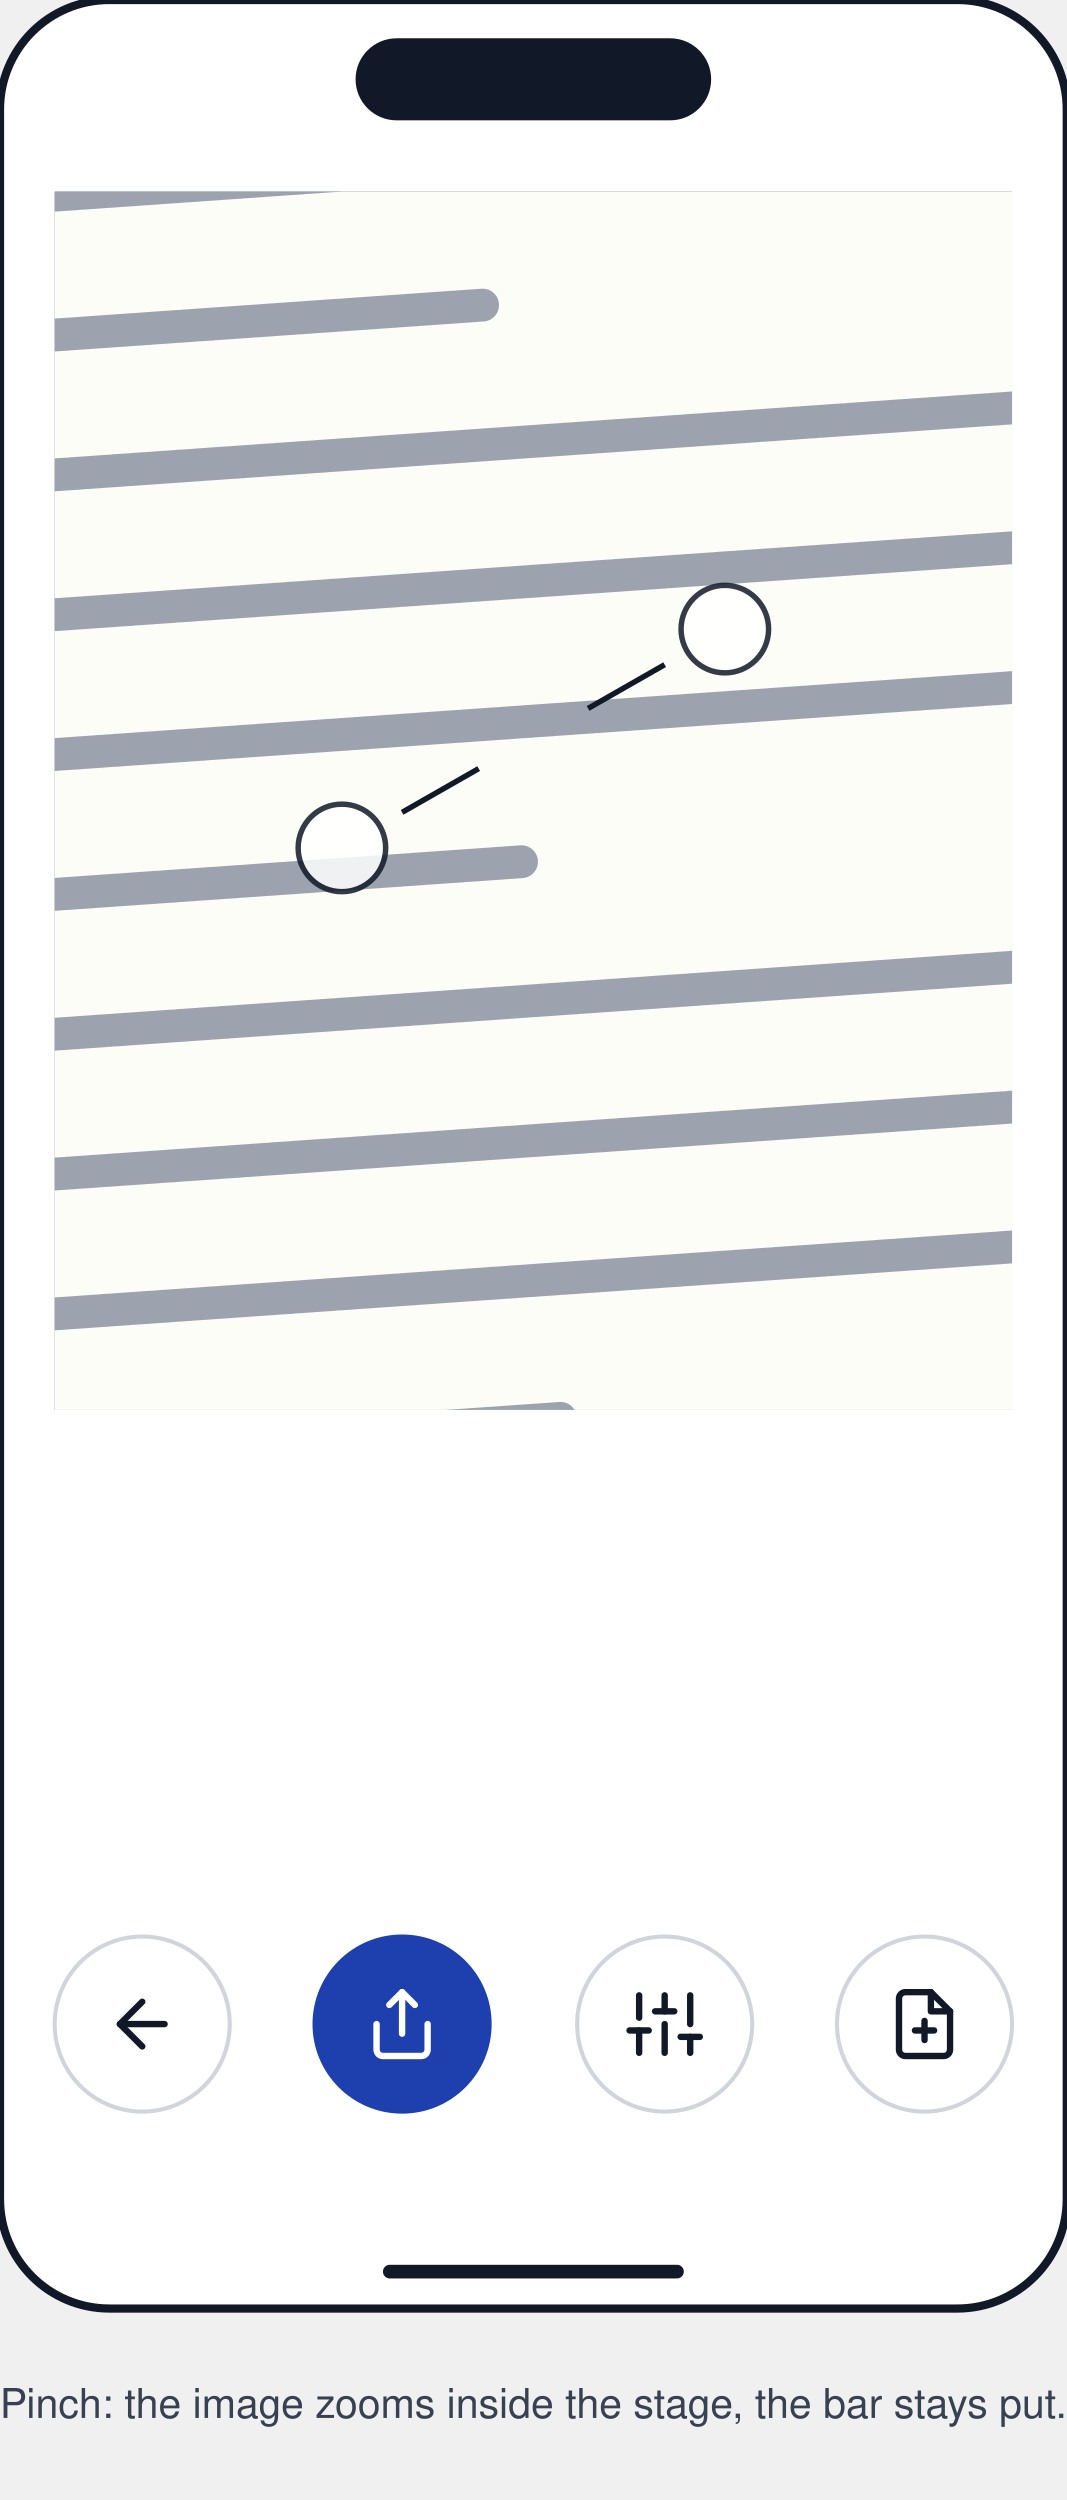
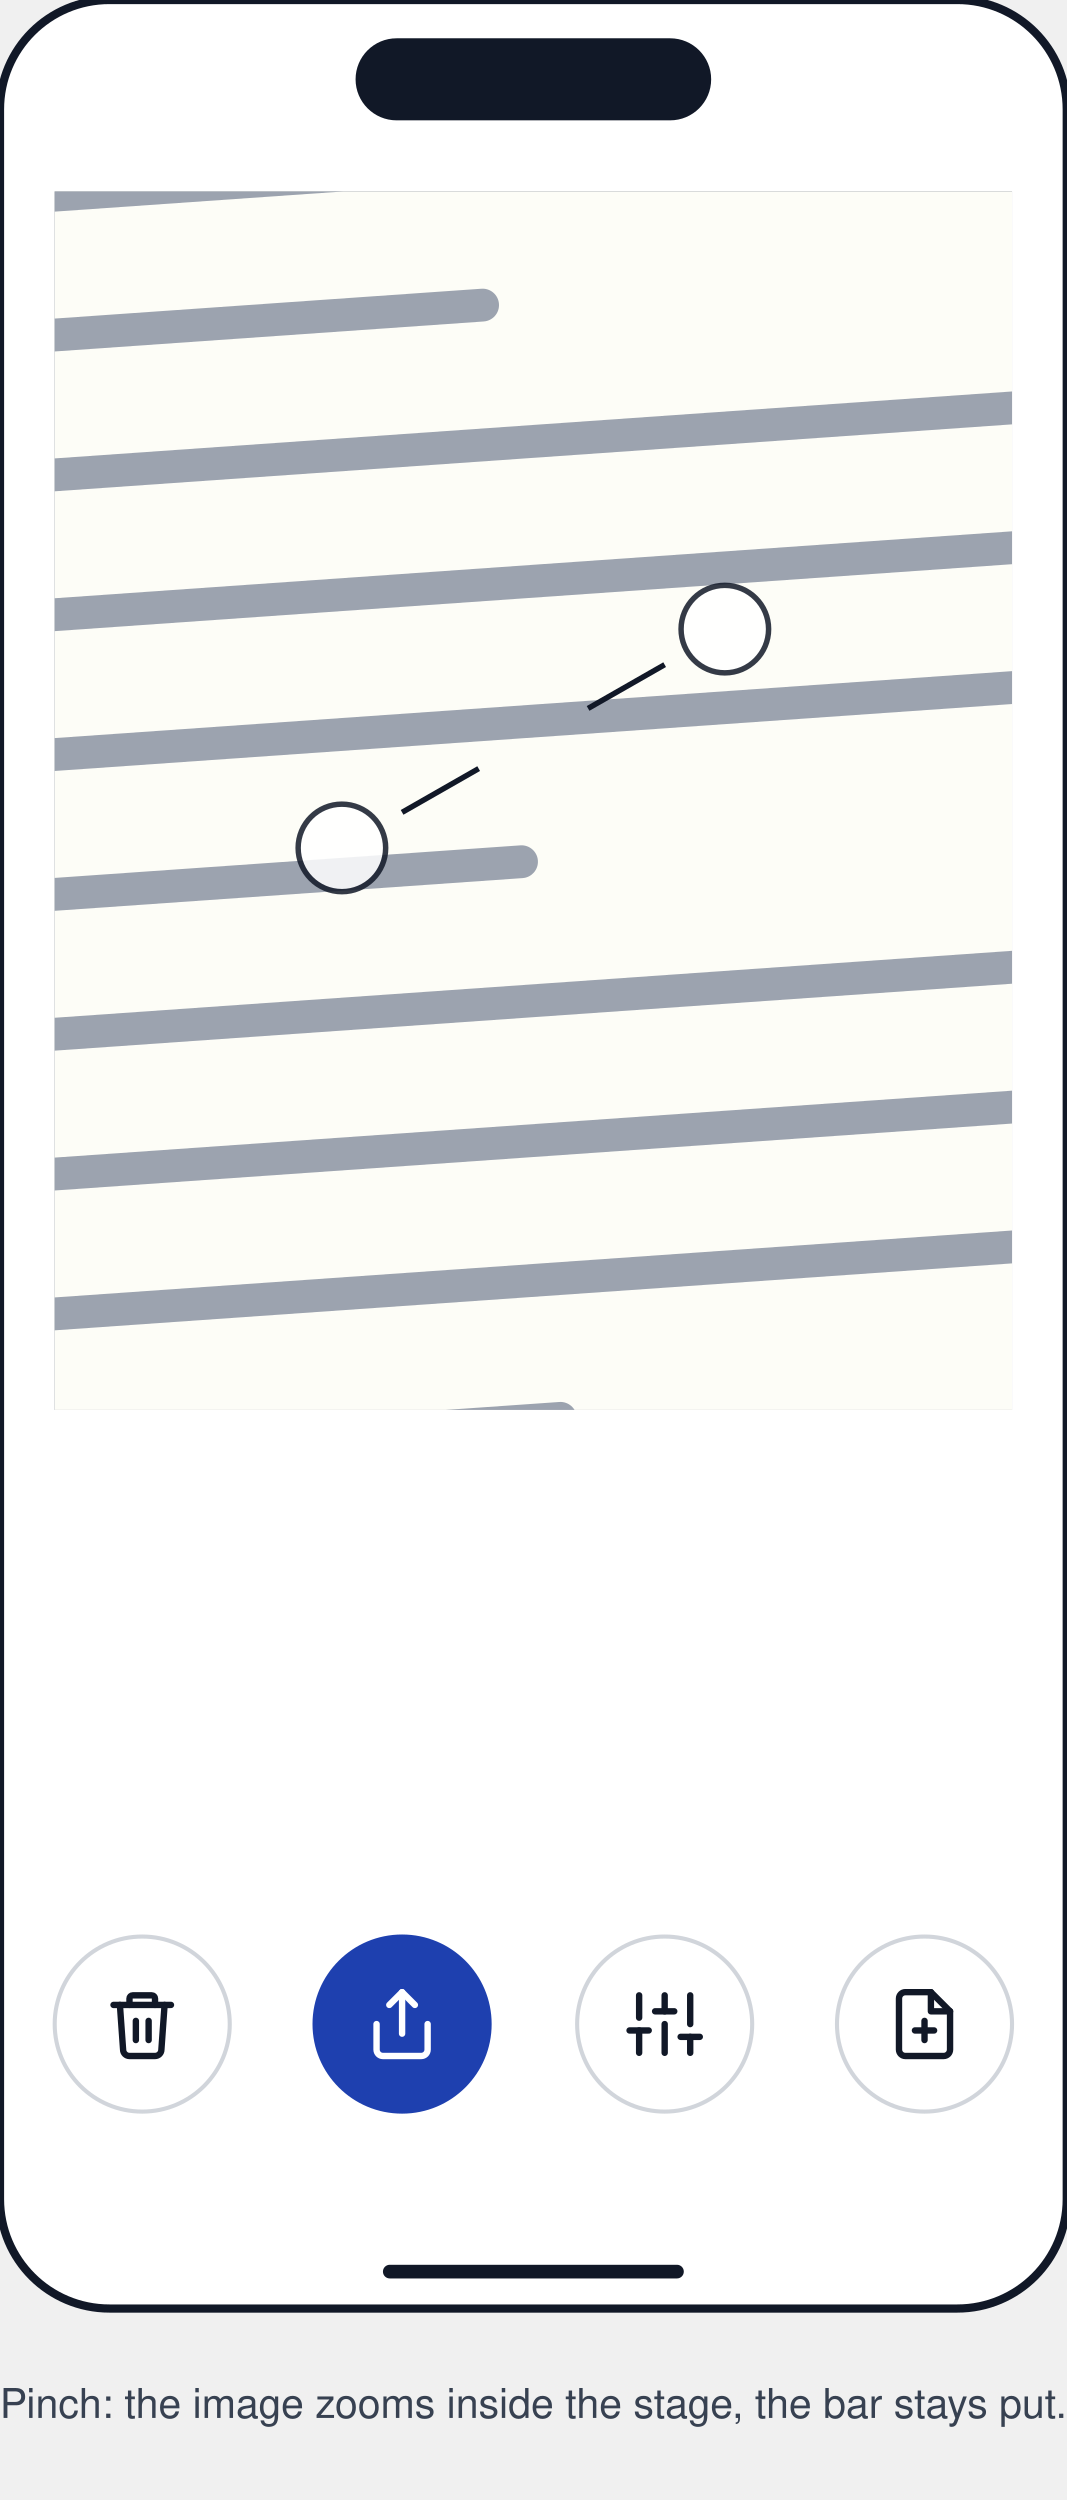
<svg xmlns="http://www.w3.org/2000/svg" viewBox="0 0 390 914" width="390" height="914" font-family="-apple-system, Helvetica, Arial, sans-serif">
  <rect x="0" y="0" width="390" height="844" rx="40" fill="#ffffff" stroke="#111827" stroke-width="3" />
  <rect x="130" y="14" width="130" height="30" rx="15" fill="#111827" />
  <clipPath id="screen">
    <rect x="2" y="2" width="386" height="840" rx="38" />
  </clipPath>
  <g clip-path="url(#screen)">
    <rect x="20" y="70" width="350" height="445.473" fill="#6b7280" />
    <clipPath id="cap9">
      <rect x="20" y="70" width="350" height="445.473" />
    </clipPath>
    <g clip-path="url(#cap9)">
      <g transform="translate(-390.0 -540.0) scale(3.0)">
        <g transform="rotate(-4 195.0 320.0)" opacity="1.0">
          <rect x="40" y="100" width="310" height="440" fill="#fdfdf7" />
          <rect x="58" y="130" width="232" height="4" rx="2" fill="#9ca3af" />
          <rect x="58" y="147" width="140" height="4" rx="2" fill="#9ca3af" />
          <rect x="58" y="164" width="232" height="4" rx="2" fill="#9ca3af" />
          <rect x="58" y="181" width="232" height="4" rx="2" fill="#9ca3af" />
          <rect x="58" y="198" width="232" height="4" rx="2" fill="#9ca3af" />
          <rect x="58" y="215" width="140" height="4" rx="2" fill="#9ca3af" />
          <rect x="58" y="232" width="232" height="4" rx="2" fill="#9ca3af" />
          <rect x="58" y="249" width="232" height="4" rx="2" fill="#9ca3af" />
          <rect x="58" y="266" width="232" height="4" rx="2" fill="#9ca3af" />
          <rect x="58" y="283" width="140" height="4" rx="2" fill="#9ca3af" />
          <rect x="58" y="300" width="232" height="4" rx="2" fill="#9ca3af" />
          <rect x="58" y="317" width="232" height="4" rx="2" fill="#9ca3af" />
          <rect x="58" y="334" width="232" height="4" rx="2" fill="#9ca3af" />
          <rect x="58" y="351" width="140" height="4" rx="2" fill="#9ca3af" />
          <rect x="58" y="368" width="232" height="4" rx="2" fill="#9ca3af" />
          <rect x="58" y="385" width="232" height="4" rx="2" fill="#9ca3af" />
          <rect x="58" y="402" width="232" height="4" rx="2" fill="#9ca3af" />
          <rect x="58" y="419" width="140" height="4" rx="2" fill="#9ca3af" />
          <rect x="58" y="436" width="232" height="4" rx="2" fill="#9ca3af" />
          <rect x="58" y="453" width="232" height="4" rx="2" fill="#9ca3af" />
          <rect x="58" y="470" width="232" height="4" rx="2" fill="#9ca3af" />
          <rect x="58" y="487" width="140" height="4" rx="2" fill="#9ca3af" />
          <rect x="58" y="504" width="232" height="4" rx="2" fill="#9ca3af" />
        </g>
      </g>
    </g>
    <circle cx="125" cy="310" r="16" fill="#ffffff" stroke="#111827" stroke-width="2" opacity="0.85" />
    <circle cx="265" cy="230" r="16" fill="#ffffff" stroke="#111827" stroke-width="2" opacity="0.85" />
    <path d="M147 297 L175 281" stroke="#111827" stroke-width="2" fill="none" />
    <path d="M243 243 L215 259" stroke="#111827" stroke-width="2" fill="none" />
    <circle cx="52" cy="740" r="32" fill="#ffffff" stroke="#d1d5db" stroke-width="1.5" />
    <g transform="translate(38.0,726.0) scale(1.167)" fill="none" stroke="#111827" stroke-width="2" stroke-linecap="round" stroke-linejoin="round">
-       <path d="M19 12H5" />
-       <path d="M12 19l-7-7 7-7" />
+       <path d="M3 6h18" />
+       <path d="M8 6V4a1 1 0 0 1 1-1h6a1 1 0 0 1 1 1v2" />
+       <path d="M19 6l-1 14a2 2 0 0 1-2 2H8a2 2 0 0 1-2-2L5 6" />
+       <path d="M10 11v6M14 11v6" />
    </g>
    <circle cx="147" cy="740" r="32" fill="#1e40af" stroke="#1e40af" stroke-width="1.5" />
    <g transform="translate(133.0,726.0) scale(1.167)" fill="none" stroke="#ffffff" stroke-width="2" stroke-linecap="round" stroke-linejoin="round">
      <path d="M4 12v8a2 2 0 0 0 2 2h12a2 2 0 0 0 2-2v-8" />
      <path d="M16 6l-4-4-4 4" />
      <path d="M12 2v13" />
    </g>
    <circle cx="243" cy="740" r="32" fill="#ffffff" stroke="#d1d5db" stroke-width="1.5" />
    <g transform="translate(229.0,726.0) scale(1.167)" fill="none" stroke="#111827" stroke-width="2" stroke-linecap="round" stroke-linejoin="round">
      <path d="M4 21v-7M4 10V3M12 21v-9M12 8V3M20 21v-5M20 12V3" />
      <path d="M1 14h6M9 8h6M17 16h6" />
    </g>
    <circle cx="338" cy="740" r="32" fill="#ffffff" stroke="#d1d5db" stroke-width="1.5" />
    <g transform="translate(324.0,726.0) scale(1.167)" fill="none" stroke="#111827" stroke-width="2" stroke-linecap="round" stroke-linejoin="round">
      <path d="M14 2H6a2 2 0 0 0-2 2v16a2 2 0 0 0 2 2h12a2 2 0 0 0 2-2V8z" />
      <path d="M14 2v6h6" />
      <path d="M12 11v6M9 14h6" />
    </g>
  </g>
  <rect x="140" y="828" width="110" height="5" rx="2.5" fill="#111827" />
  <text x="195.0" y="884" text-anchor="middle" font-size="15" fill="#374151">Pinch: the image zooms inside the stage, the bar stays put.</text>
</svg>
